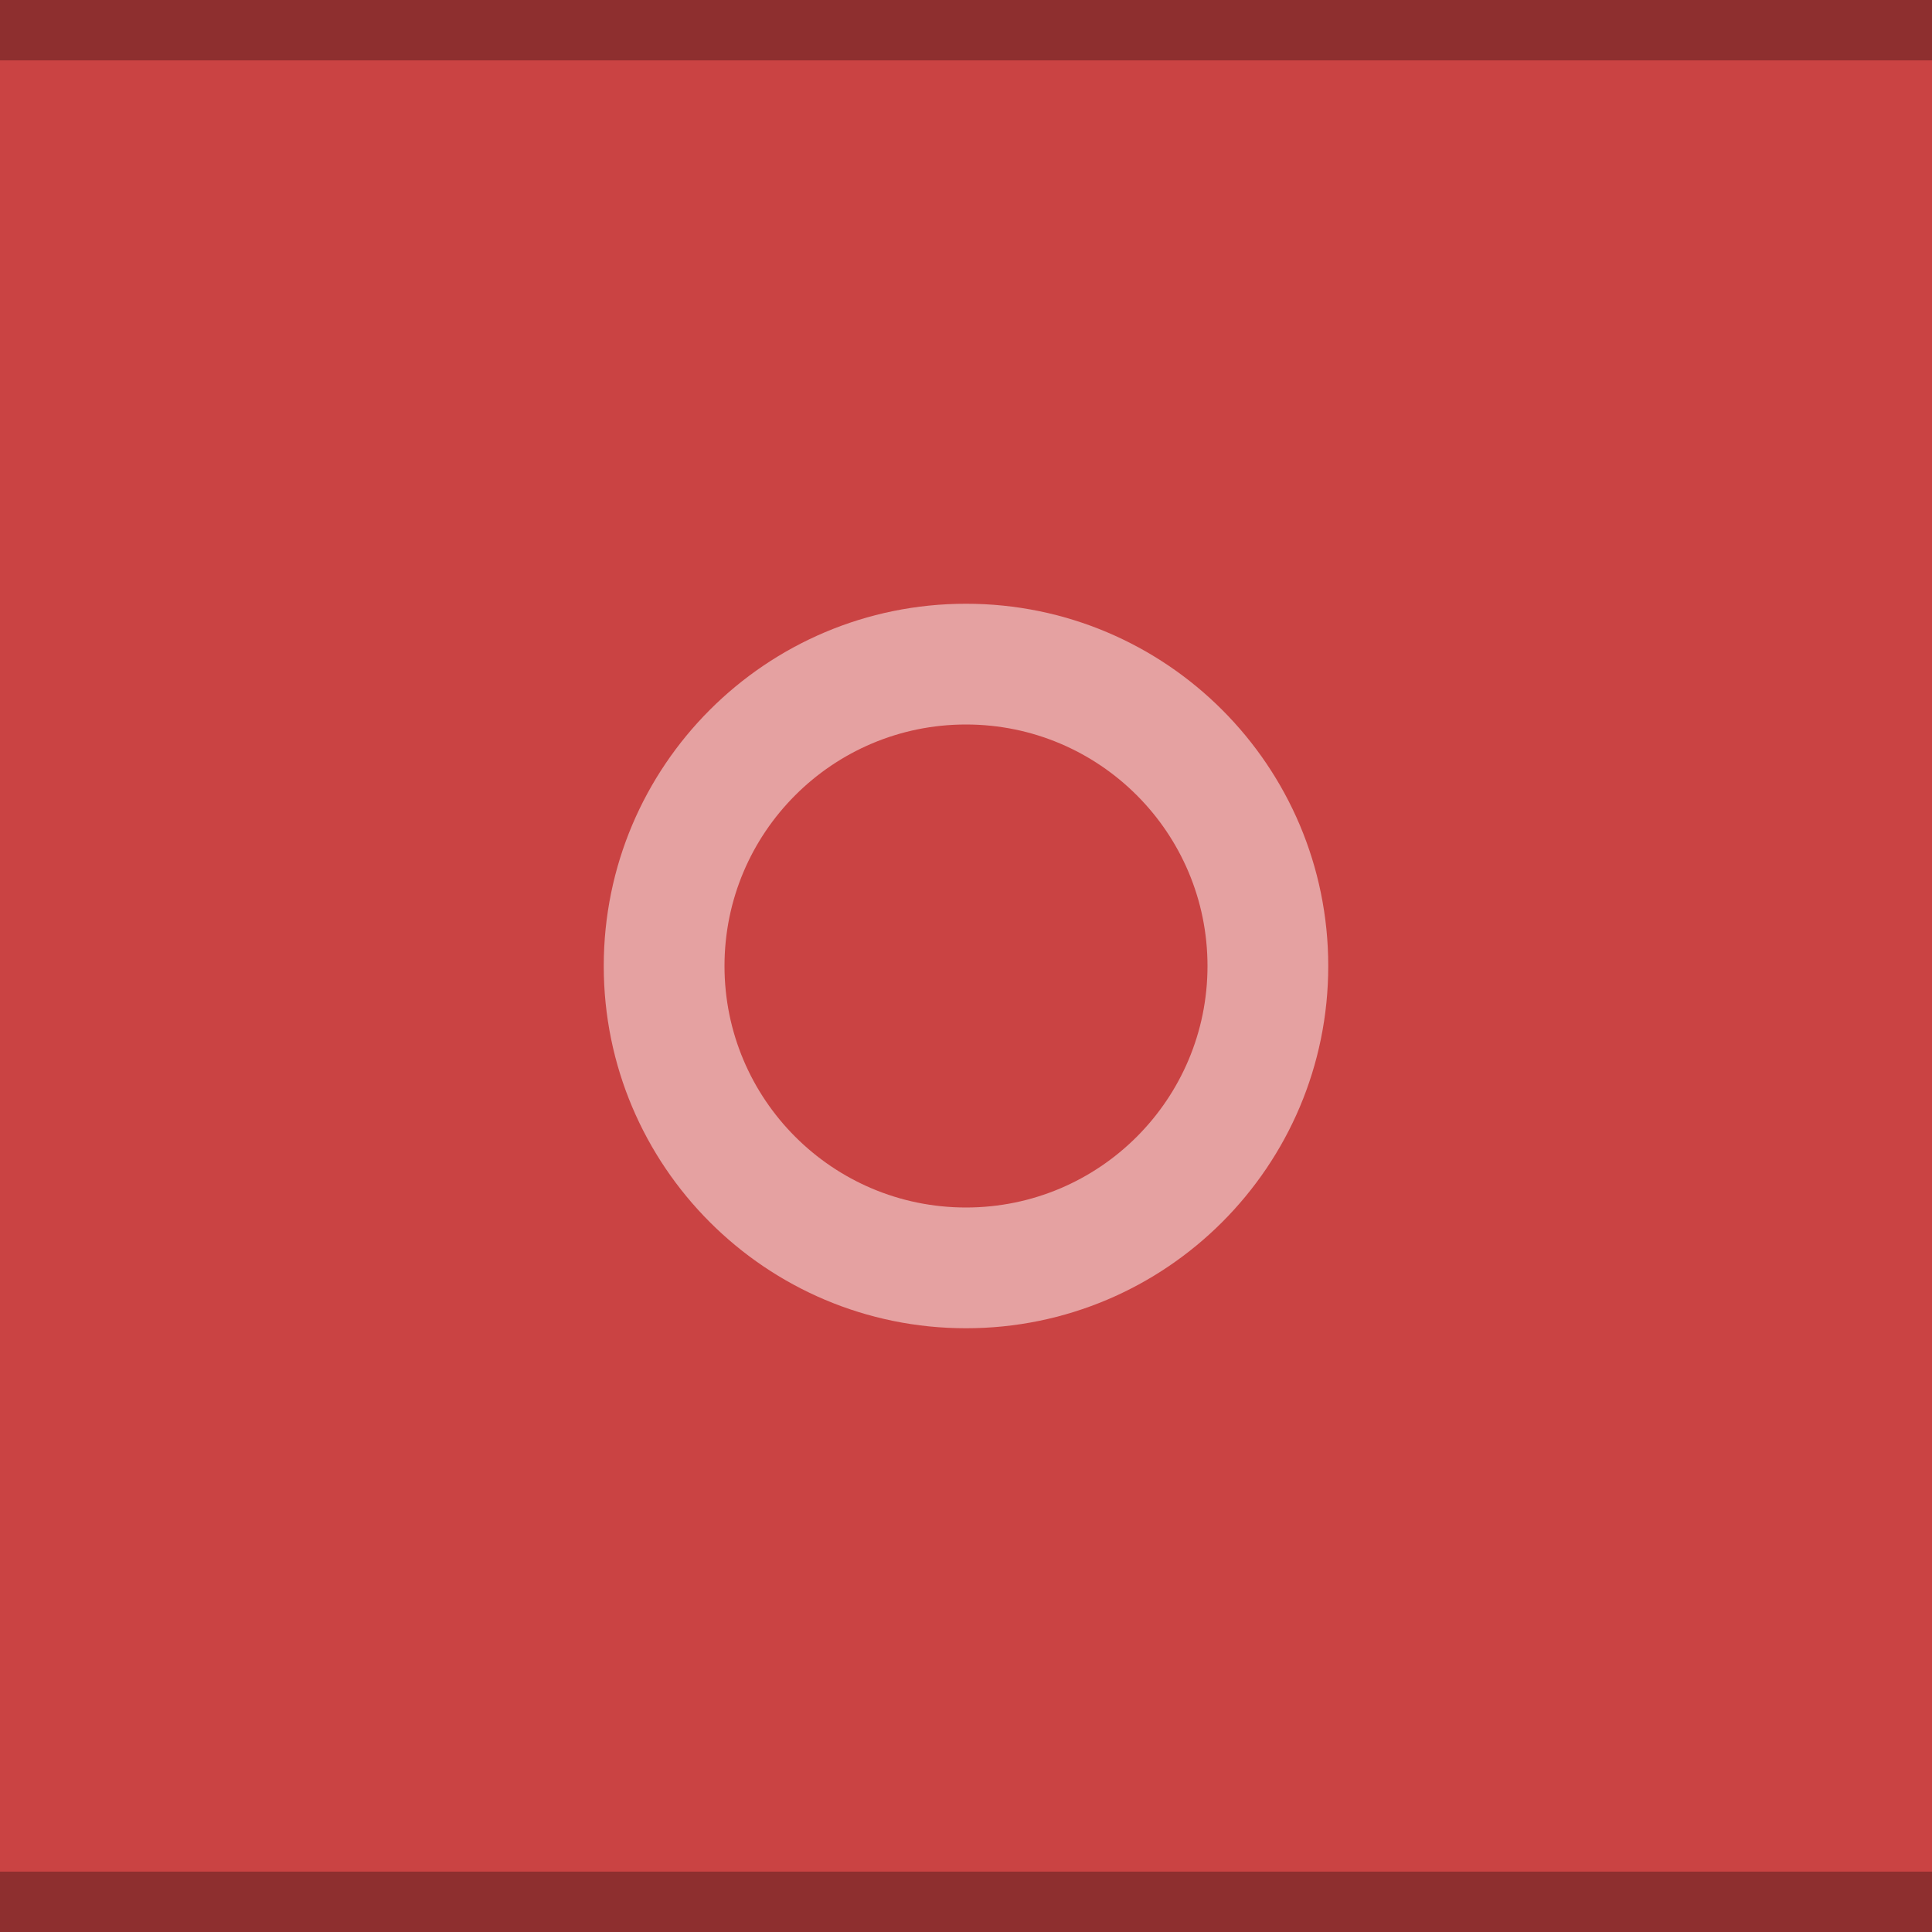
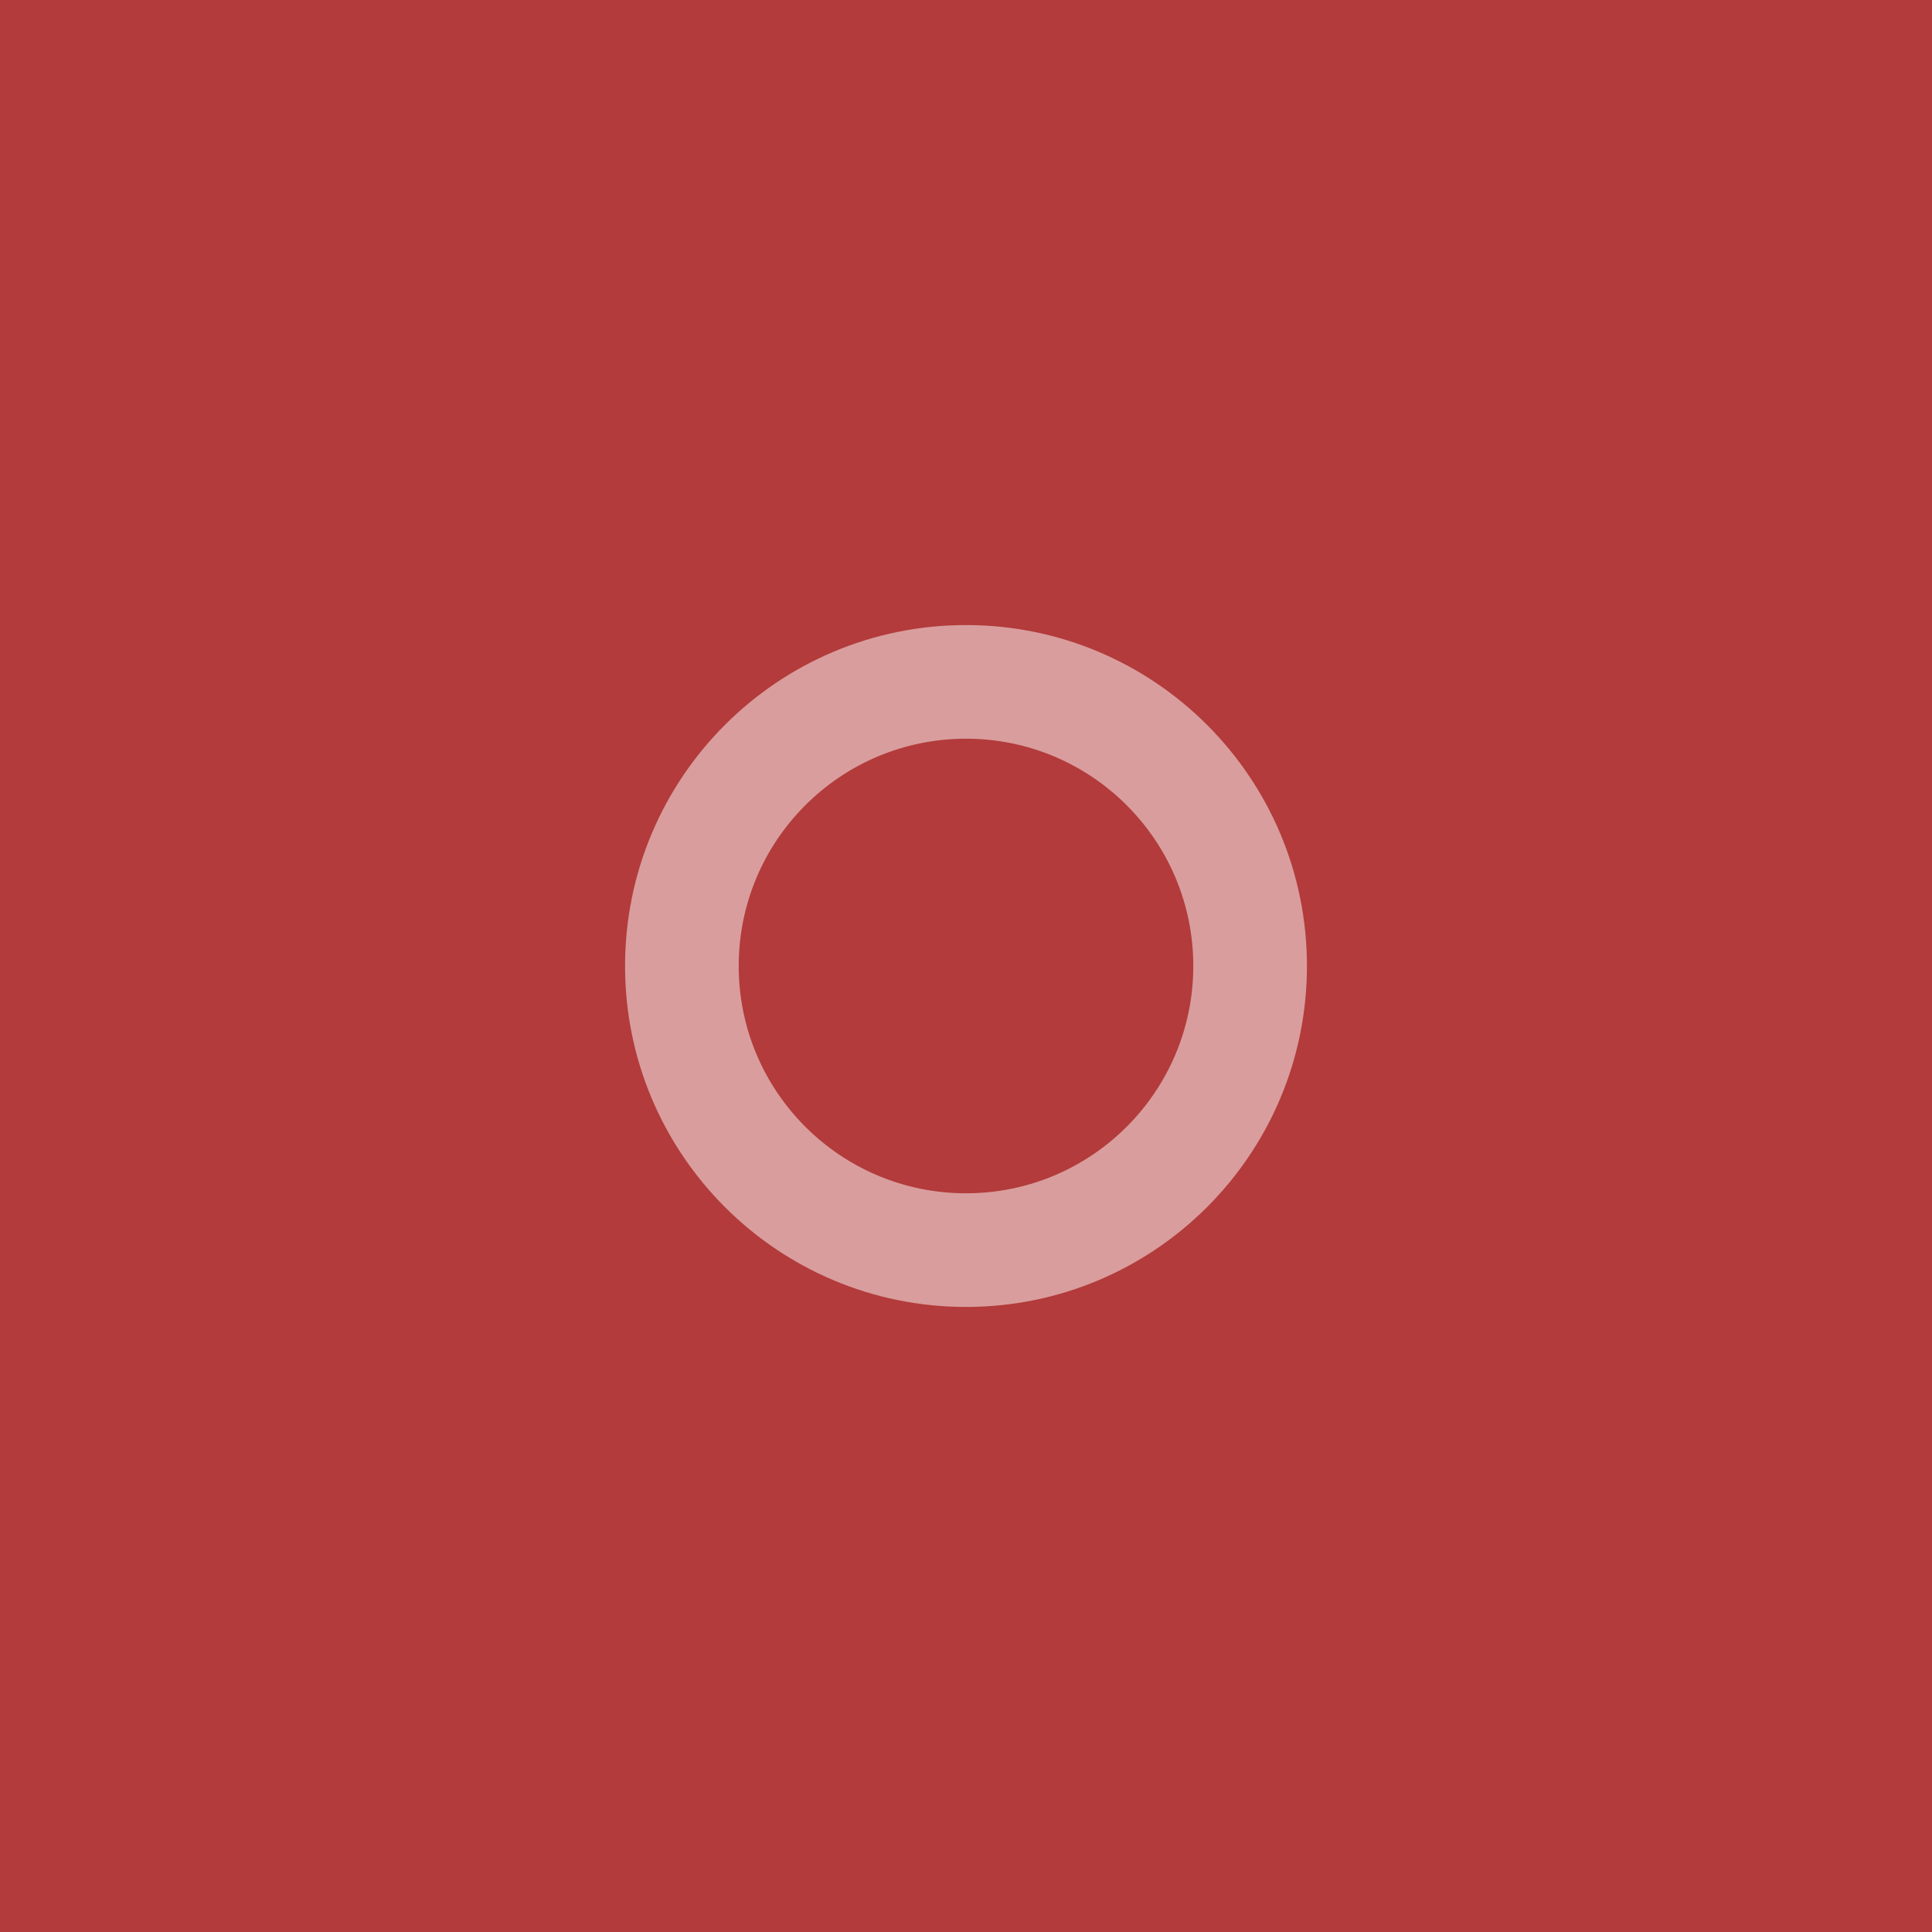
- <svg xmlns="http://www.w3.org/2000/svg" width="32" height="32" viewBox="0 0 32 32" version="1.1" id="svg138">
-   <defs id="defs142" />
-   <rect width="32" height="32" fill="#D6D6D6" id="rect128" style="fill:#ca4343;fill-opacity:1" />
-   <path d="m 16,10 a 6,6 0 0 0 -6,6 6,6 0 0 0 6,6 6,6 0 0 0 6,-6 6,6 0 0 0 -6,-6 z m 0,2 a 4,4 0 0 1 4,4 4,4 0 0 1 -4,4 4,4 0 0 1 -4,-4 4,4 0 0 1 4,-4 z" id="path134" style="opacity:0.5;fill:#ffffff;fill-opacity:1" />
-   <rect width="32" height="1" fill="#FFFFFF" fill-opacity="0.4" id="rect166-5" style="opacity:0.3;fill:#000000;fill-opacity:1" x="0" y="0" />
-   <rect width="32" height="1" fill="#FFFFFF" fill-opacity="0.4" id="rect166-3" style="opacity:0.3;fill:#000000;fill-opacity:1" x="0" y="31" />
+ <svg xmlns="http://www.w3.org/2000/svg" id="svg12" version="1.1" viewBox="0 0 34 34" height="34" width="34">
+   <defs id="defs16" />
+   <rect style="fill:#b33b3b;fill-opacity:1;stroke-width:1.125" id="rect2" fill="#E0E0E0" height="36" width="36" x="-1" y="-1" />
+   <path d="m 17,11 a 6,6 0 0 0 -6,6 6,6 0 0 0 6,6 6,6 0 0 0 6,-6 6,6 0 0 0 -6,-6 z m 0,2 a 4,4 0 0 1 4,4 4,4 0 0 1 -4,4 4,4 0 0 1 -4,-4 4,4 0 0 1 4,-4 z" id="path134" style="opacity:0.5;fill:#ffffff" />
</svg>
